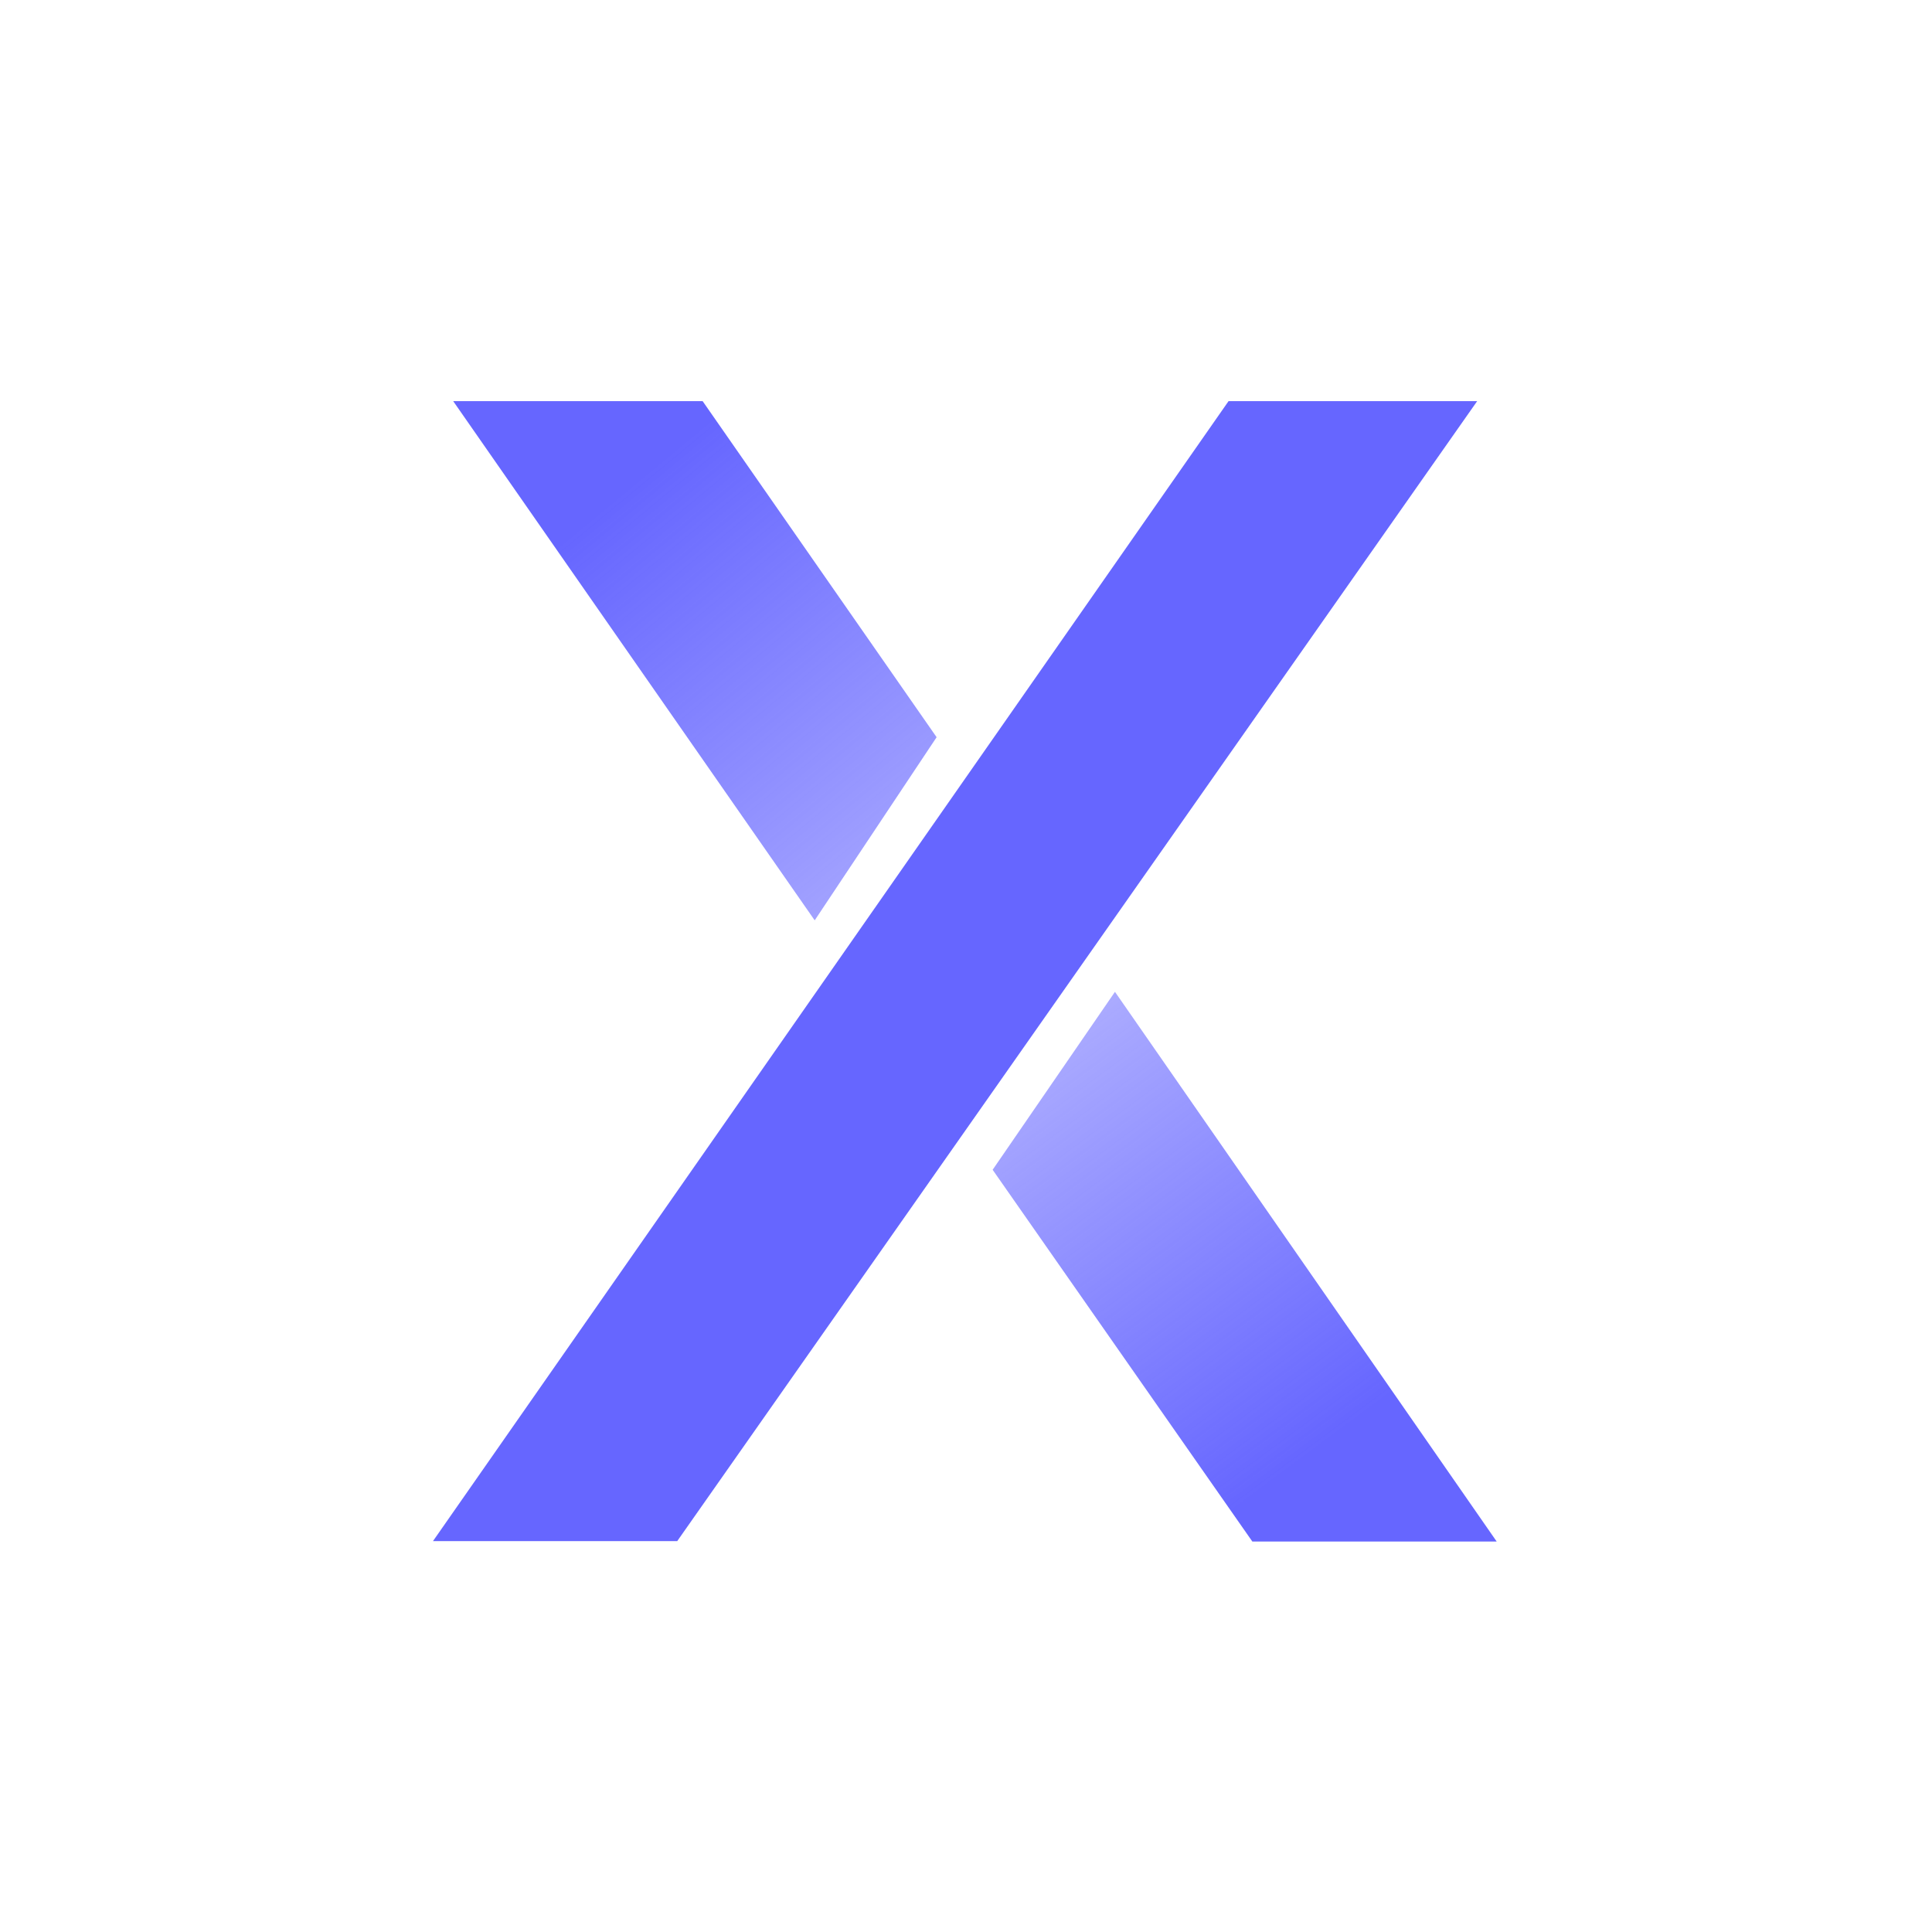
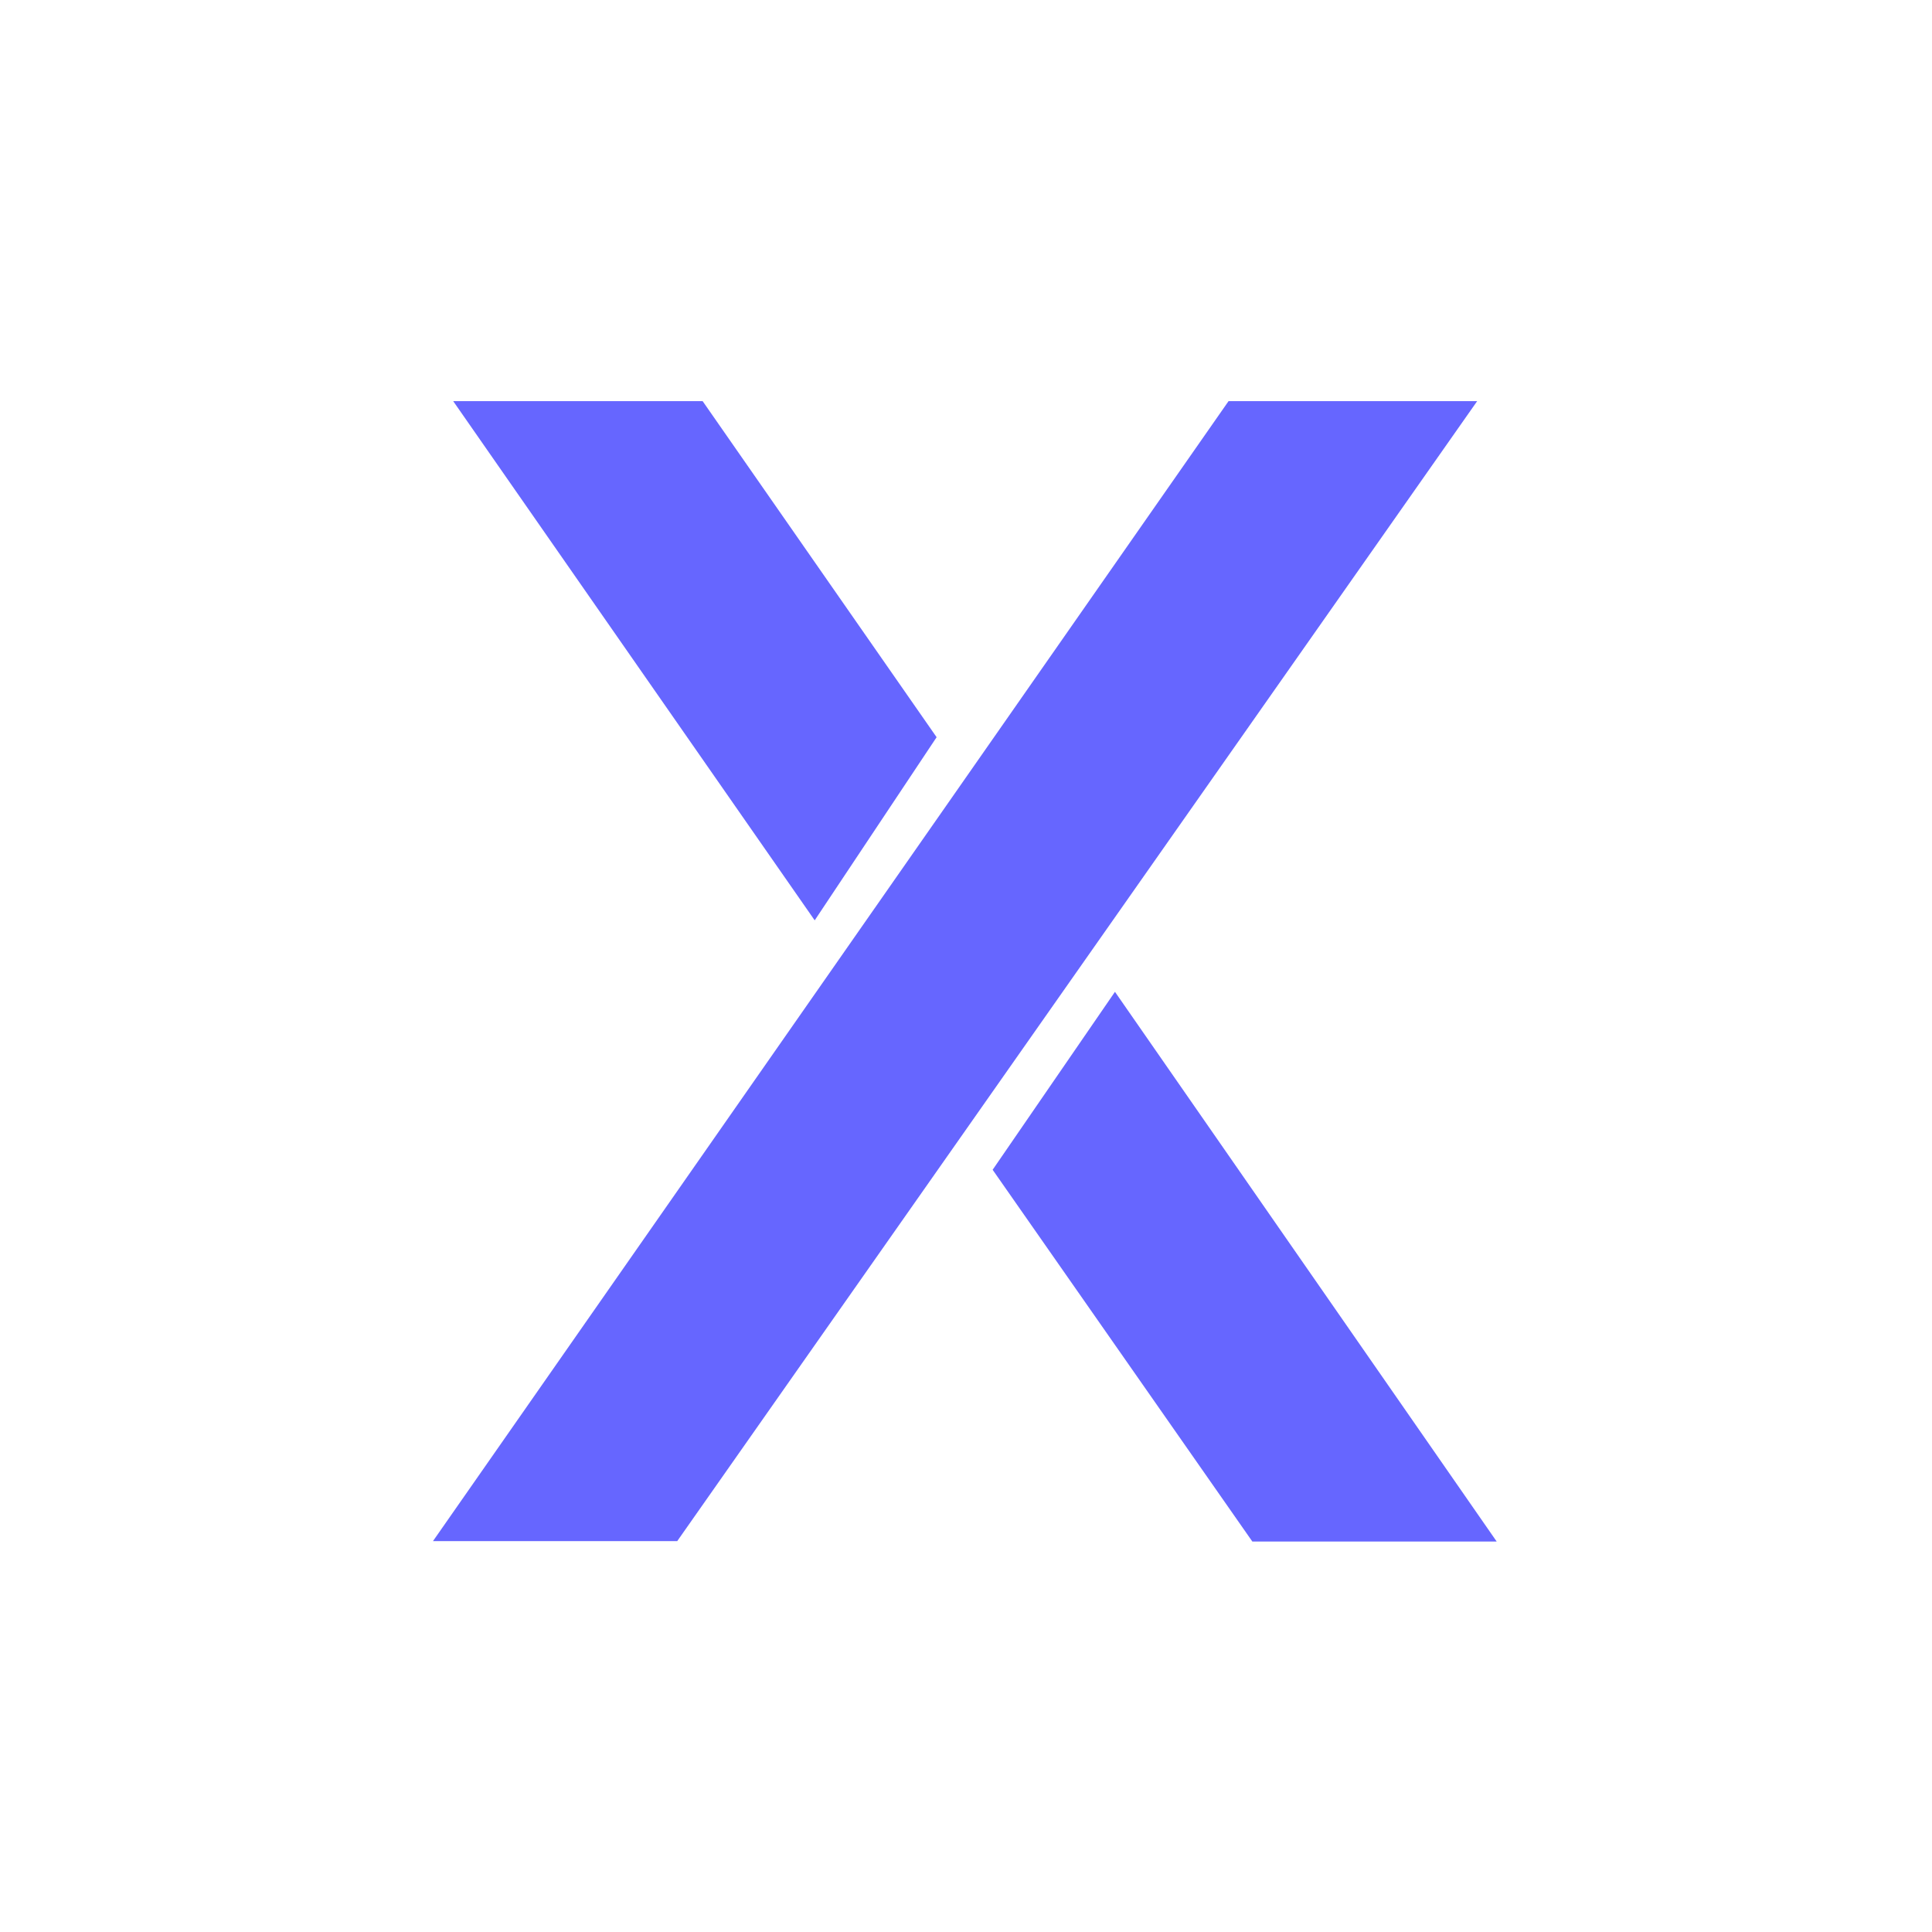
<svg width="19" height="19" viewBox="0 0 19 19" version="1.1">
-   <defs>
-     <linearGradient id="linear0" gradientUnits="userSpaceOnUse" x1="61.25" y1="44.75" x2="93" y2="83.079" gradientTransform="matrix(0.103825,0,0,0.103825,0,0)">
-       <stop offset="0" style="stop-color:rgb(102,102,255);stop-opacity:1;" />
-       <stop offset="1" style="stop-color:rgb(102,102,255);stop-opacity:0.55;" />
-     </linearGradient>
-     <linearGradient id="linear1" gradientUnits="userSpaceOnUse" x1="123.929" y1="137.804" x2="84.92" y2="85.216" gradientTransform="matrix(0.103825,0,0,0.103825,0,0)">
-       <stop offset="0" style="stop-color:rgb(102,102,255);stop-opacity:1;" />
-       <stop offset="1" style="stop-color:rgb(102,102,255);stop-opacity:0.36;" />
-     </linearGradient>
-   </defs>
  <g id="surface99719">
    <path style=" stroke:none;fill-rule:nonzero;fill:rgb(102,102,255);fill-opacity:1;" d="M 12.082 3.945 L 4.258 15.156 L 6.66 15.156 L 14.527 3.945 Z M 12.082 3.945 " />
-     <path style=" stroke:none;fill-rule:nonzero;fill:url(#linear0);" d="M 6.91 3.945 L 9.211 7.25 L 8.012 9.051 L 4.457 3.945 Z M 6.91 3.945 " />
-     <path style=" stroke:none;fill-rule:nonzero;fill:url(#linear1);" d="M 12.316 15.16 L 9.762 11.504 L 10.965 9.754 L 14.719 15.16 Z M 12.316 15.16 " />
+     <path style=" stroke:none;fill-rule:nonzero;fill:rgb(102,102,255);fill-opacity:1;" d="M 6.91 3.945 L 9.211 7.25 L 8.012 9.051 L 4.457 3.945 Z M 6.91 3.945 " />
+     <path style=" stroke:none;fill-rule:nonzero;fill:rgb(102,102,255);fill-opacity:1;" d="M 12.316 15.16 L 9.762 11.504 L 10.965 9.754 L 14.719 15.16 Z M 12.316 15.16 " />
  </g>
</svg>
